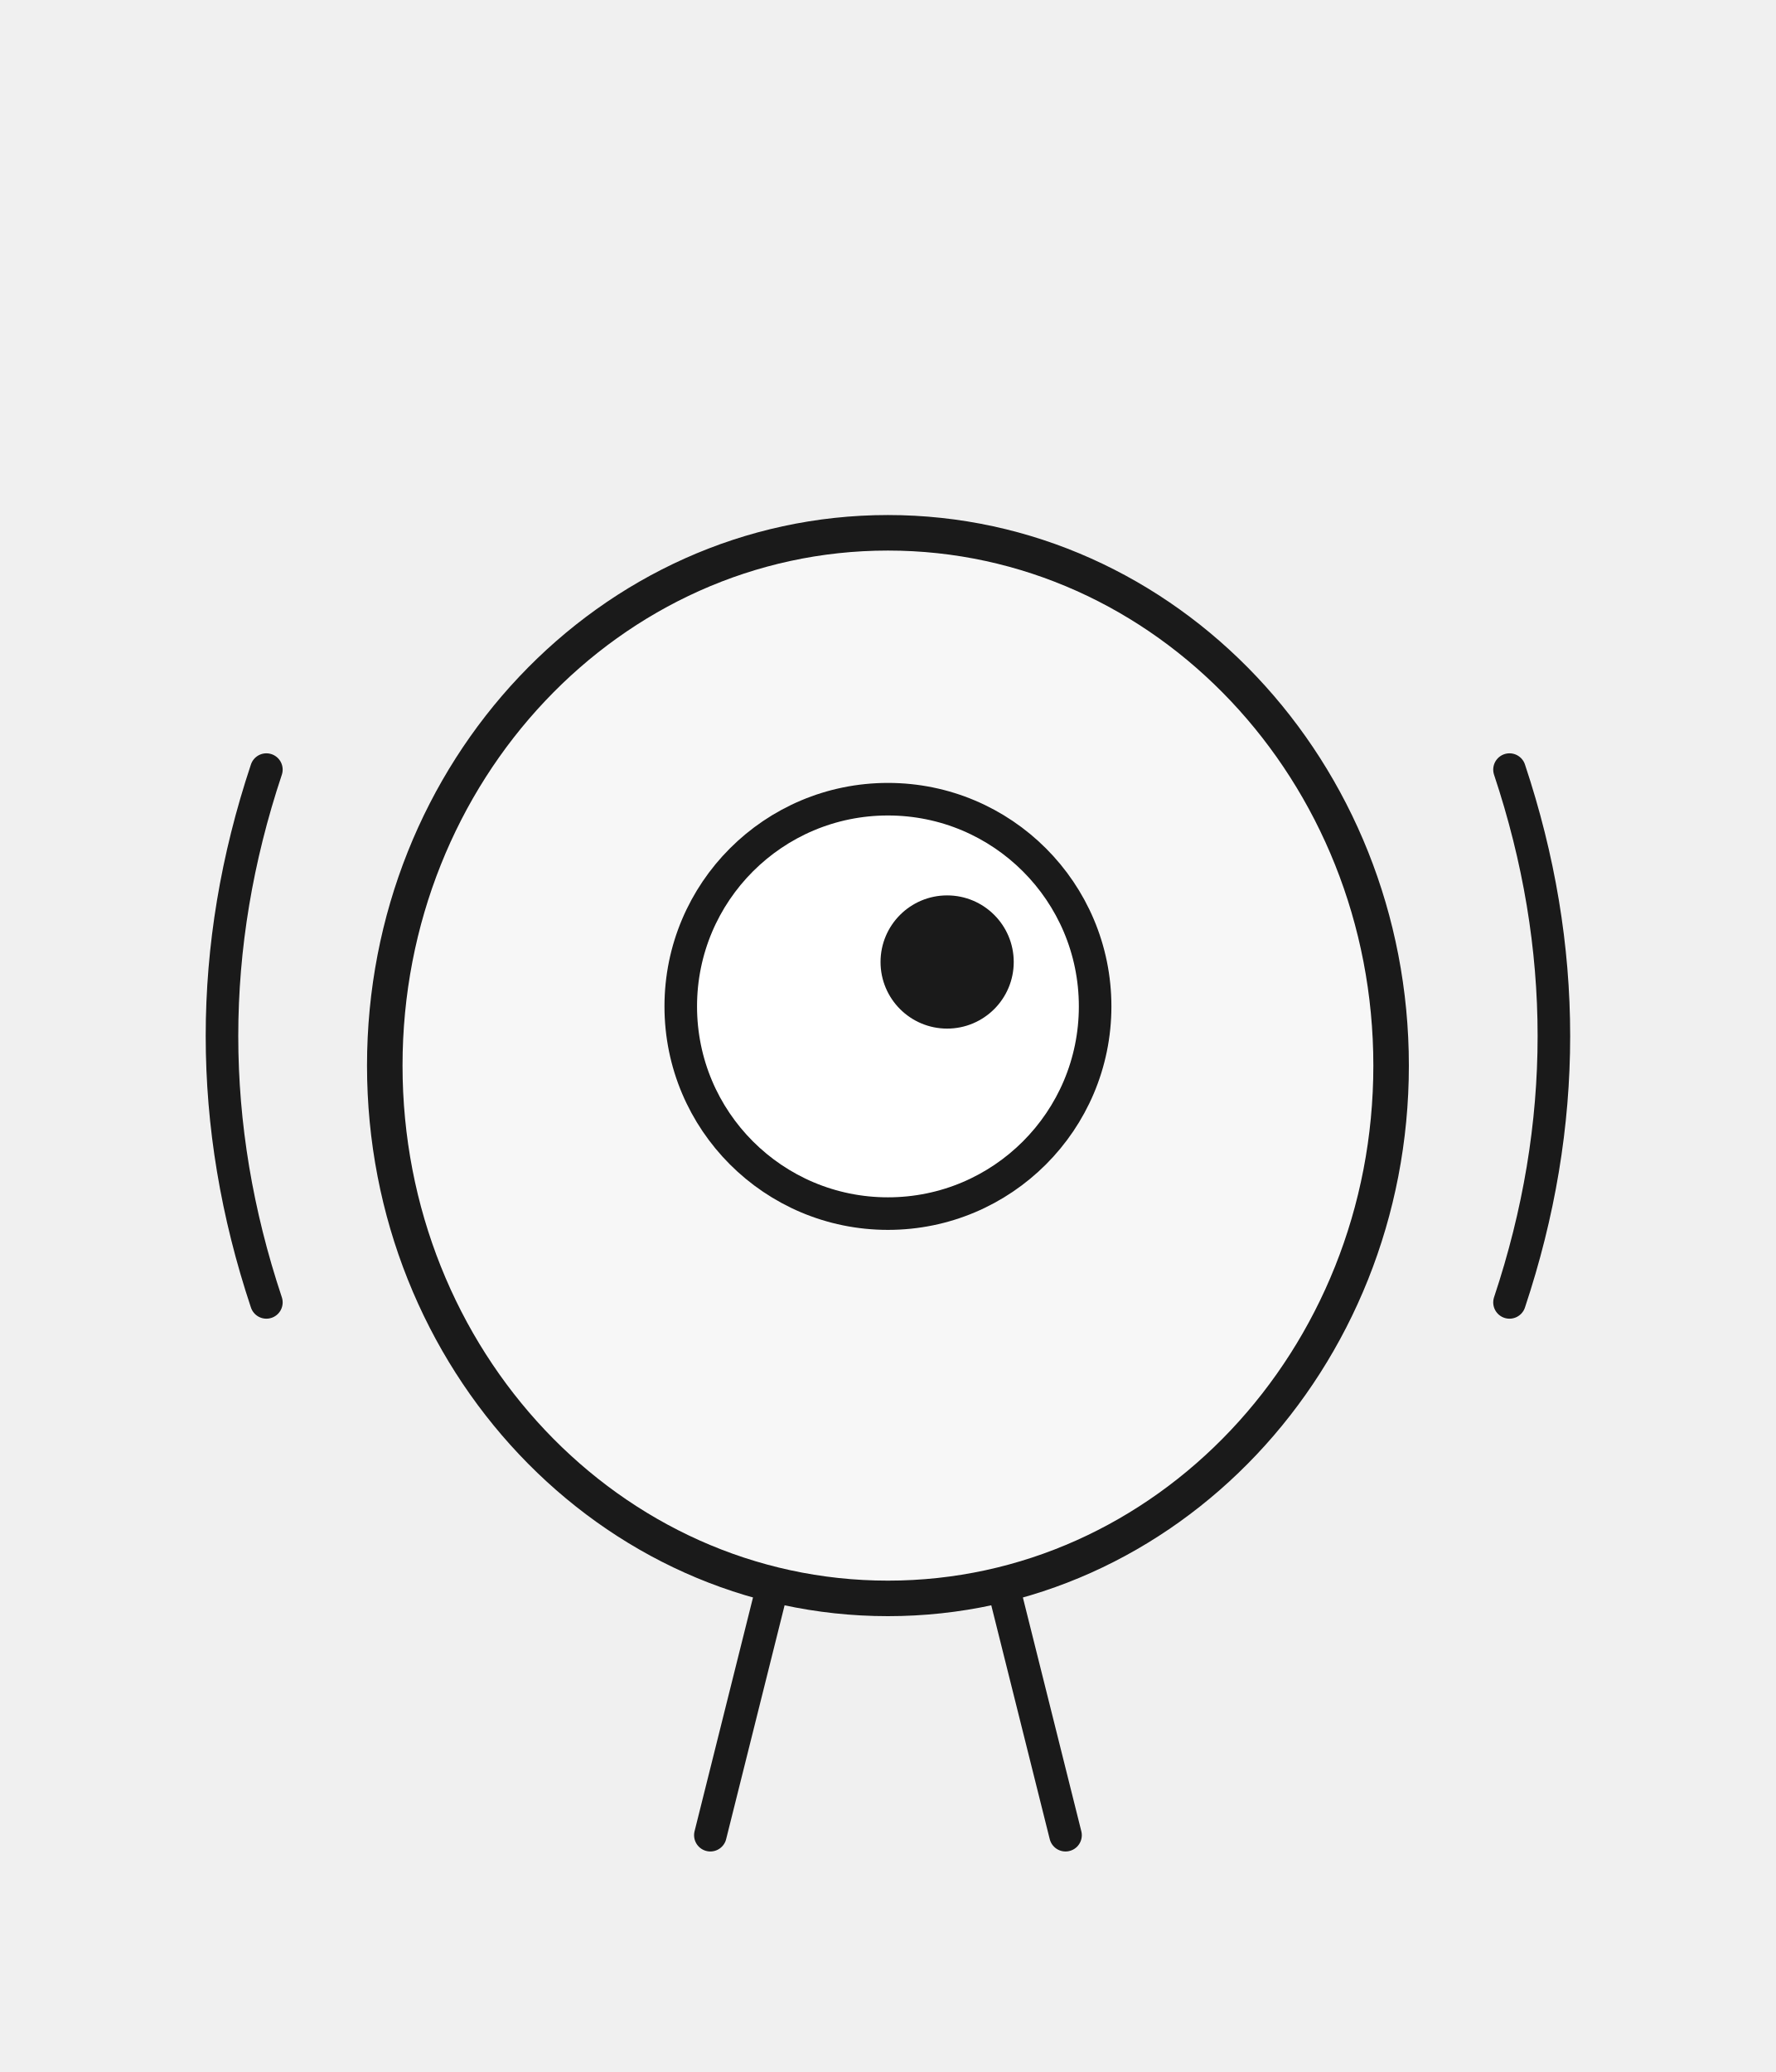
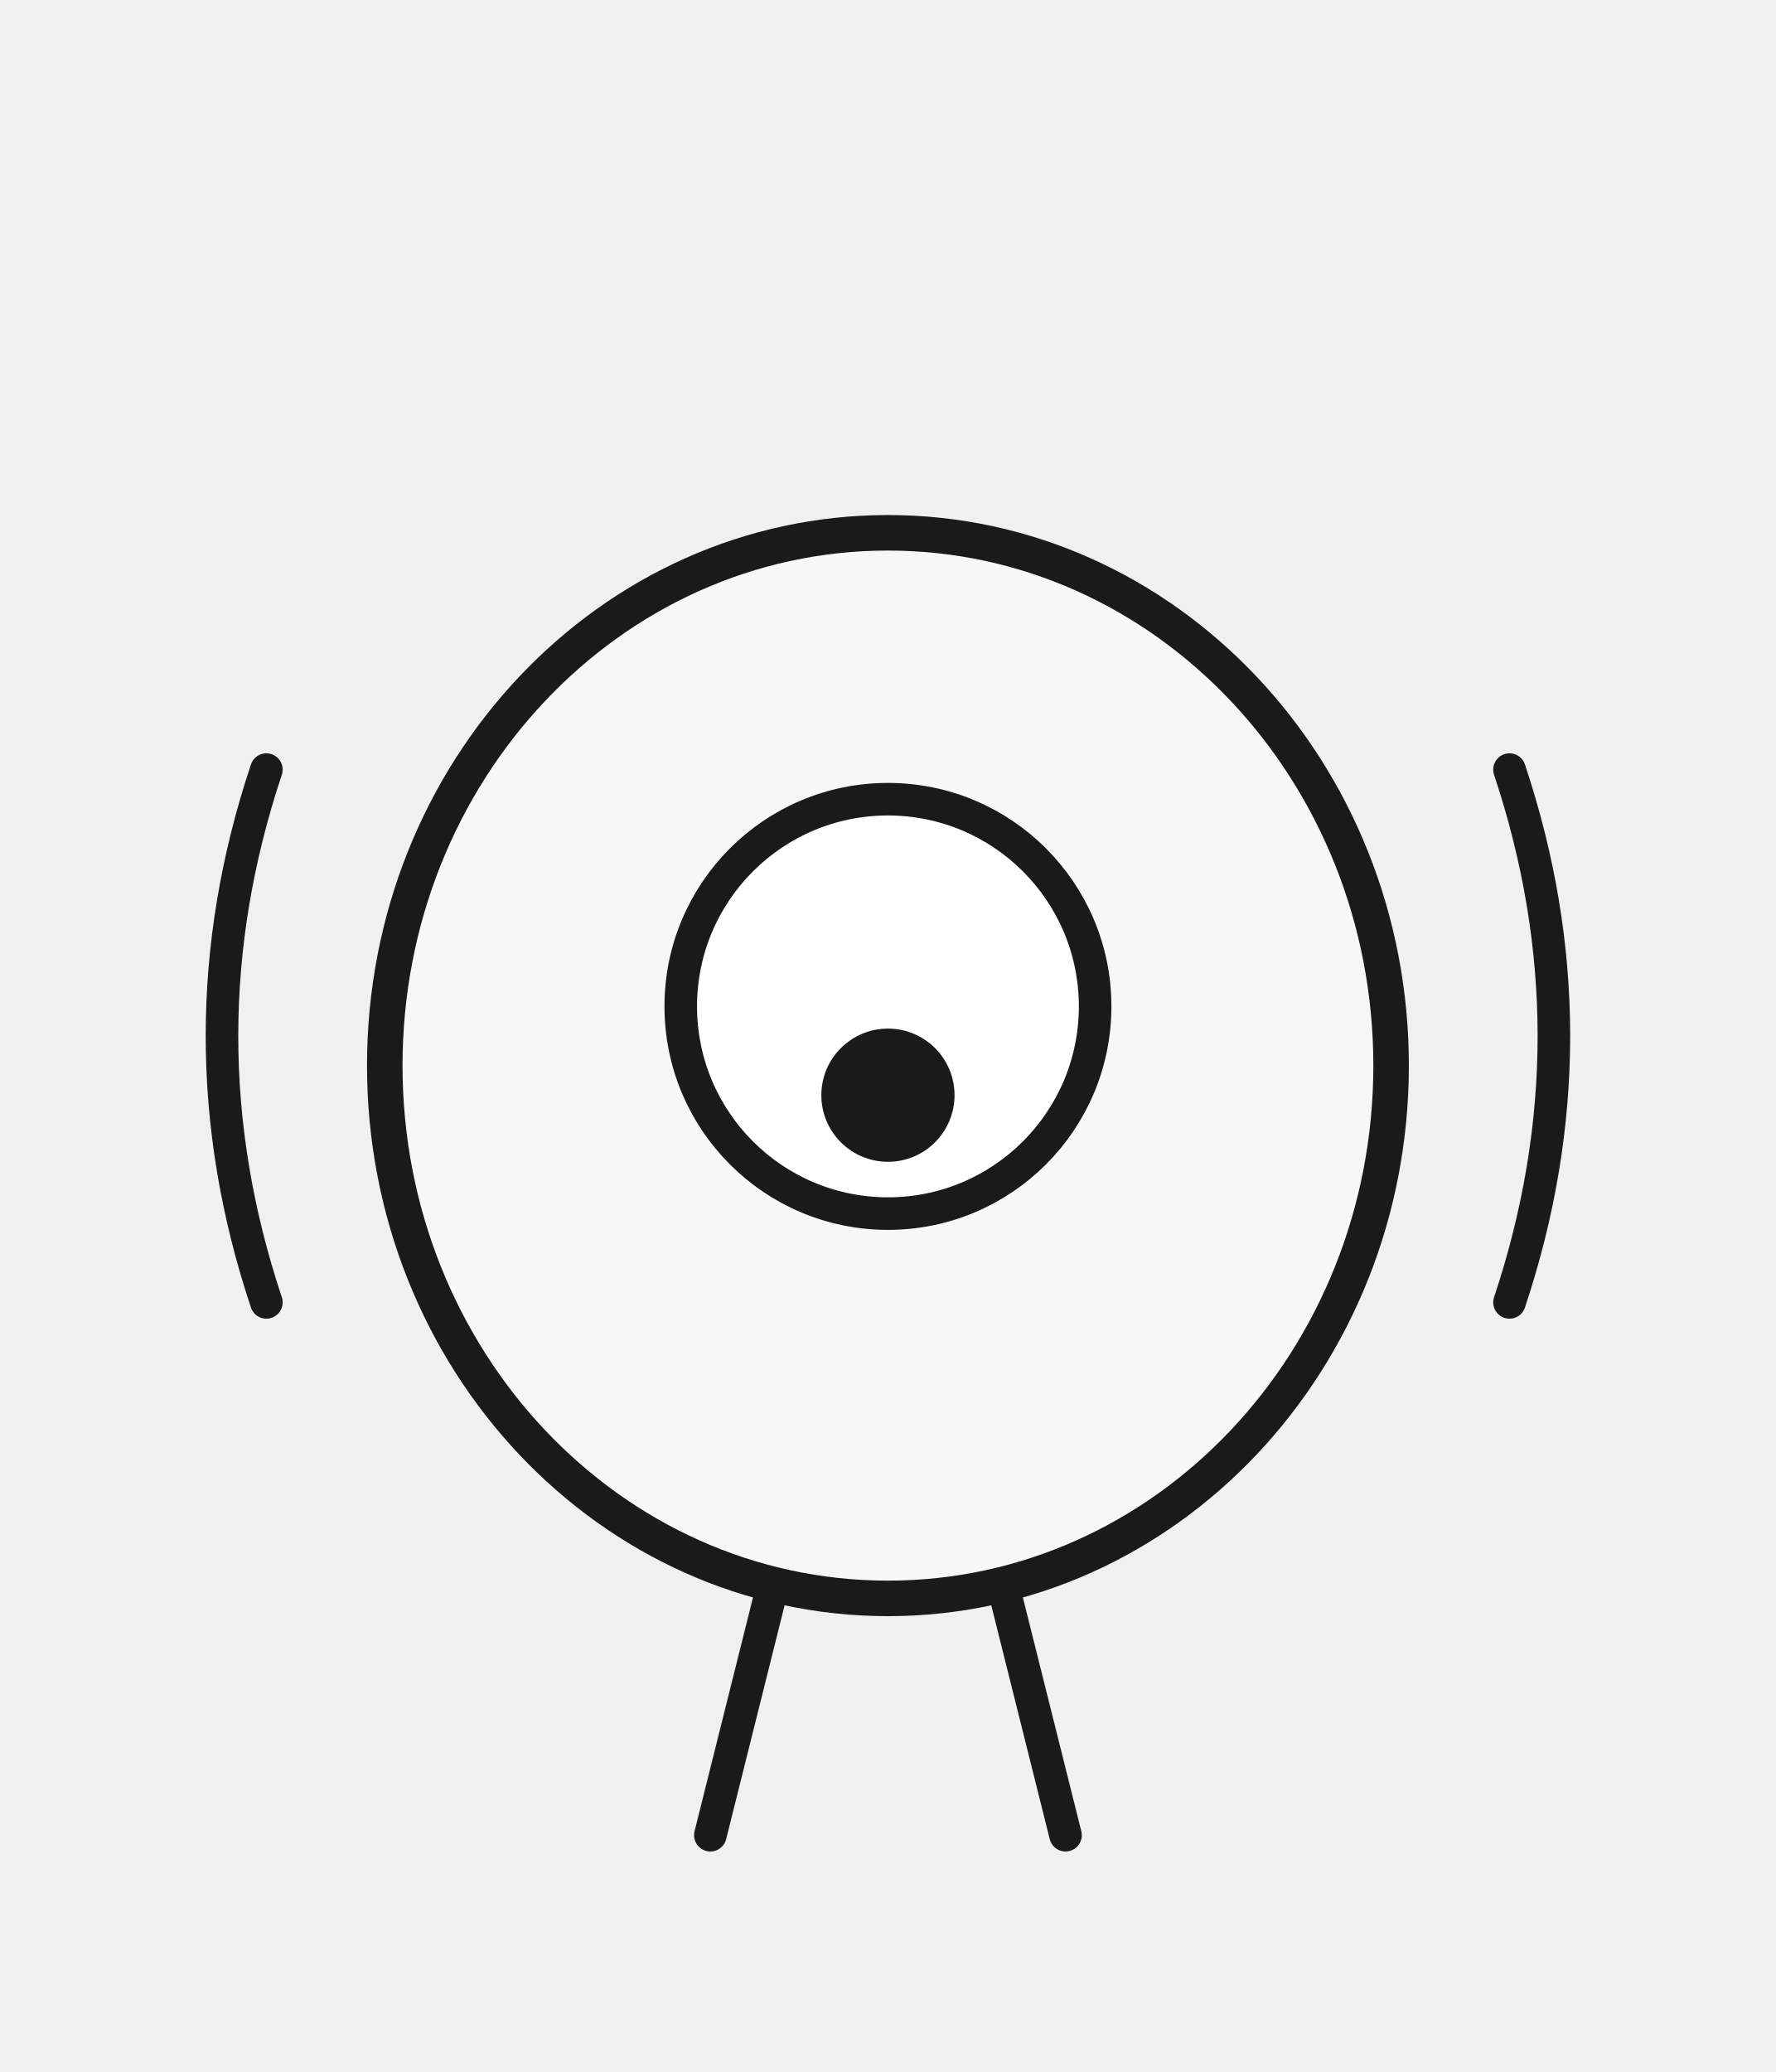
<svg xmlns="http://www.w3.org/2000/svg" viewBox="0 0 120 140" fill="none" aria-hidden="true">
  <g class="character-body">
    <path d="M18 52 Q12 70 18 88" stroke="#1a1a1a" stroke-width="2.2" stroke-linecap="round" fill="none" />
    <path d="M102 52 Q108 70 102 88" stroke="#1a1a1a" stroke-width="2.2" stroke-linecap="round" fill="none" />
    <ellipse cx="60" cy="72" rx="34" ry="36" stroke="#1a1a1a" stroke-width="2.4" fill="#f7f7f7" />
    <circle class="character-eye" cx="60" cy="68" r="14" stroke="#1a1a1a" stroke-width="2.2" fill="#fff" />
-     <circle class="character-pupil" cx="64" cy="65" r="4.5" fill="#1a1a1a" />
+     <circle class="character-pupil" cx="60" cy="74" r="4.5" fill="#1a1a1a" />
    <path d="M52 108 L48 124" stroke="#1a1a1a" stroke-width="2.2" stroke-linecap="round" />
    <path d="M68 108 L72 124" stroke="#1a1a1a" stroke-width="2.2" stroke-linecap="round" />
  </g>
</svg>
